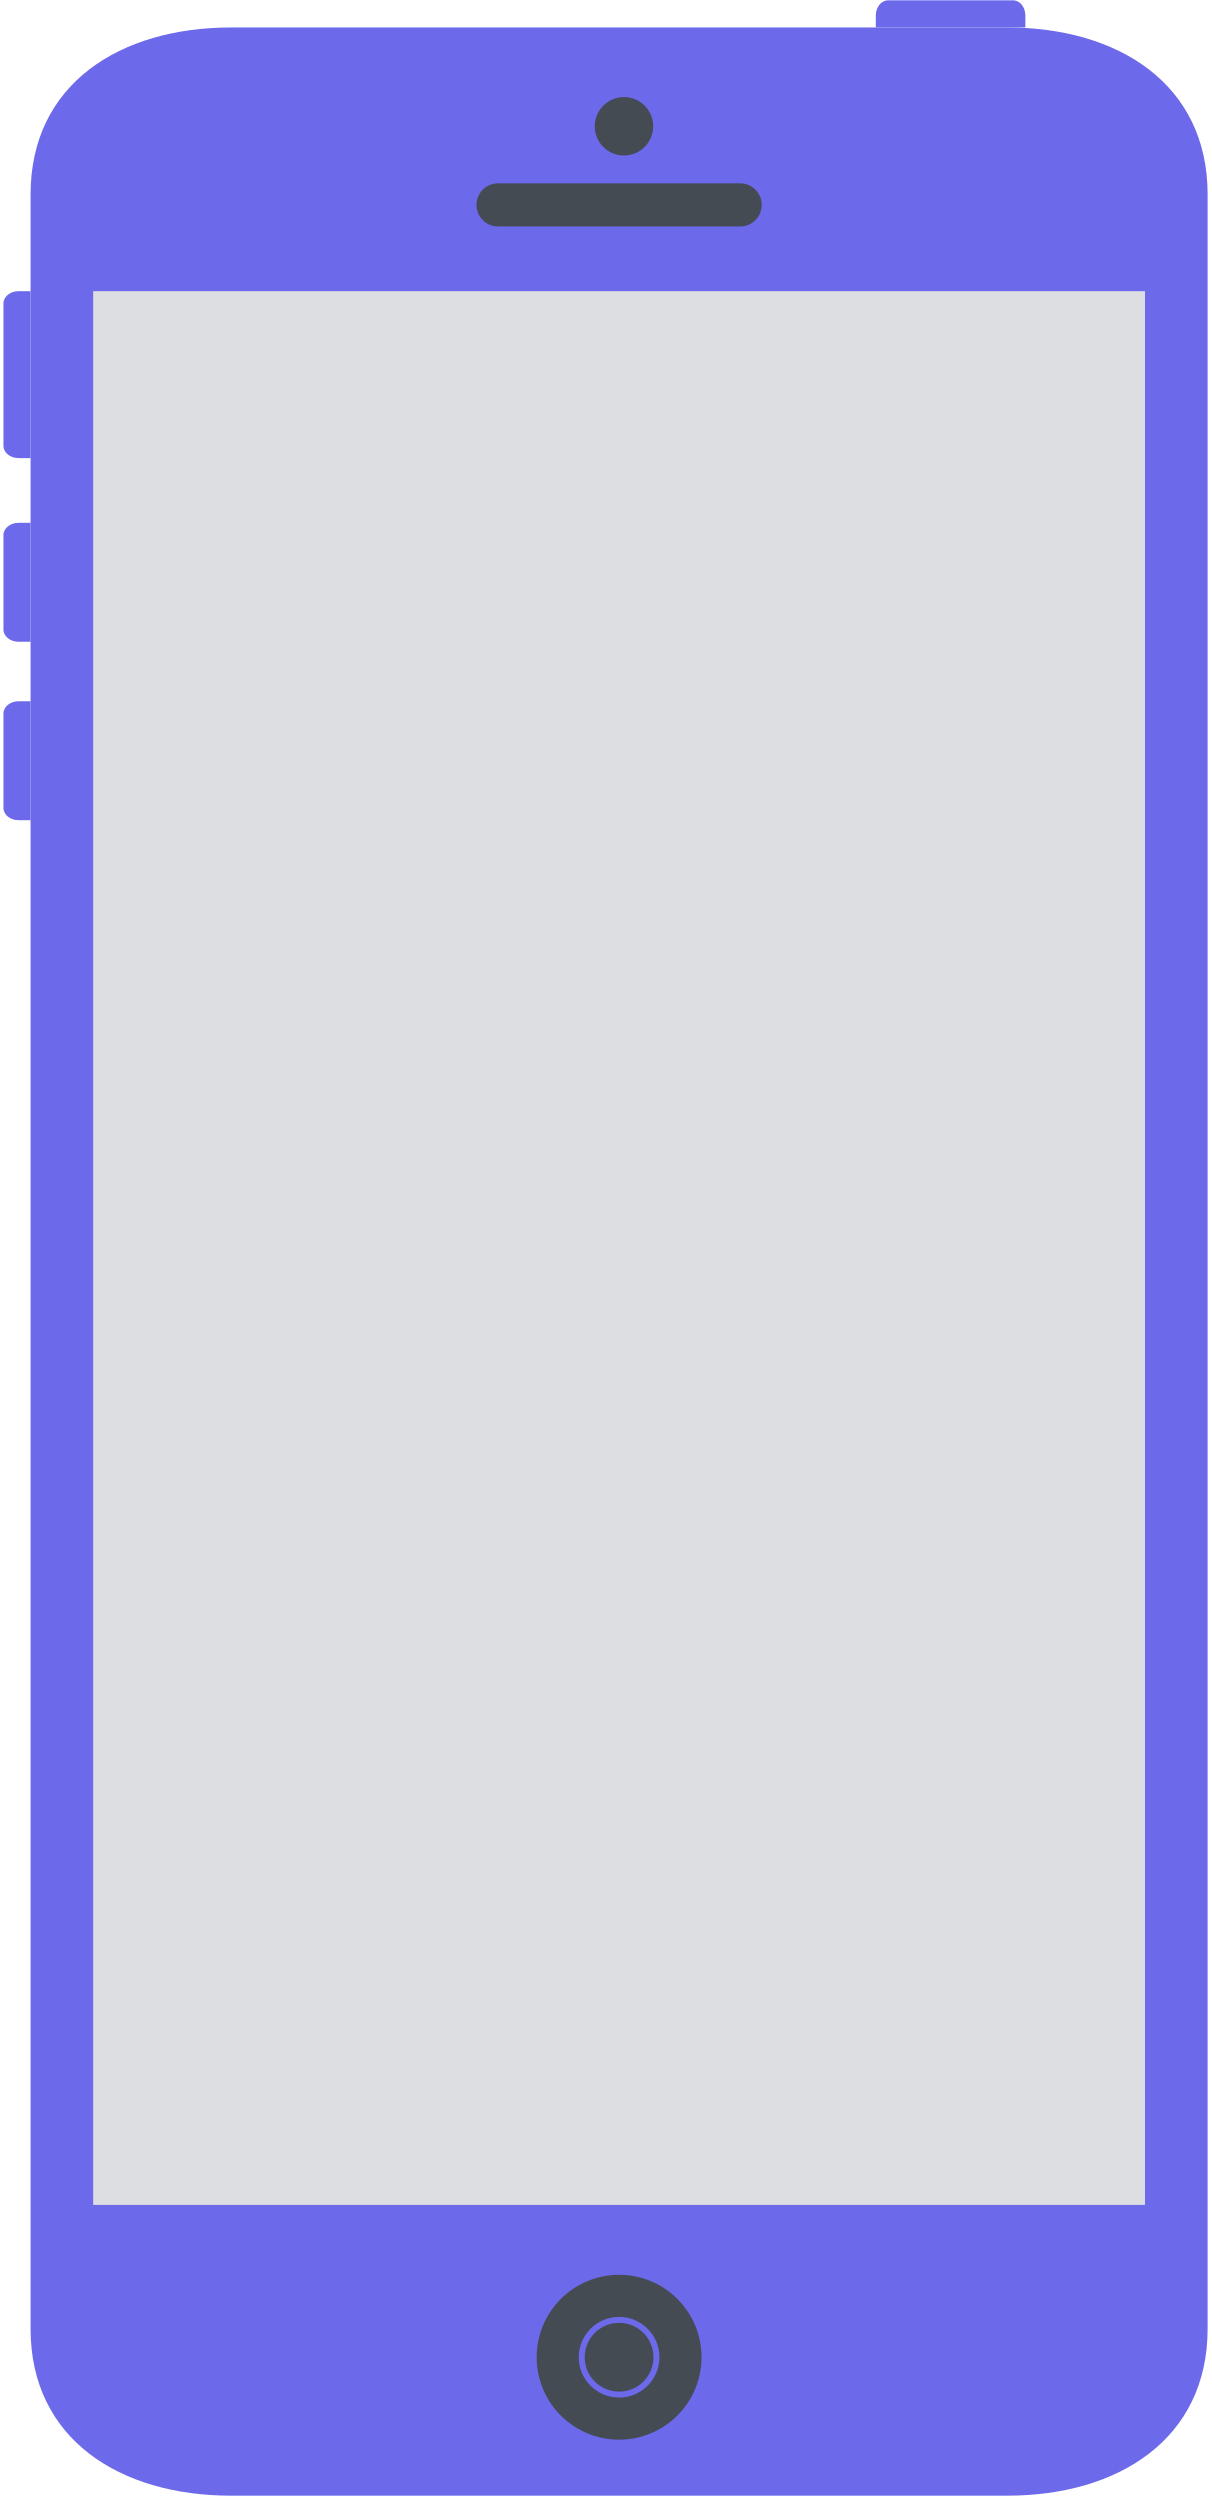
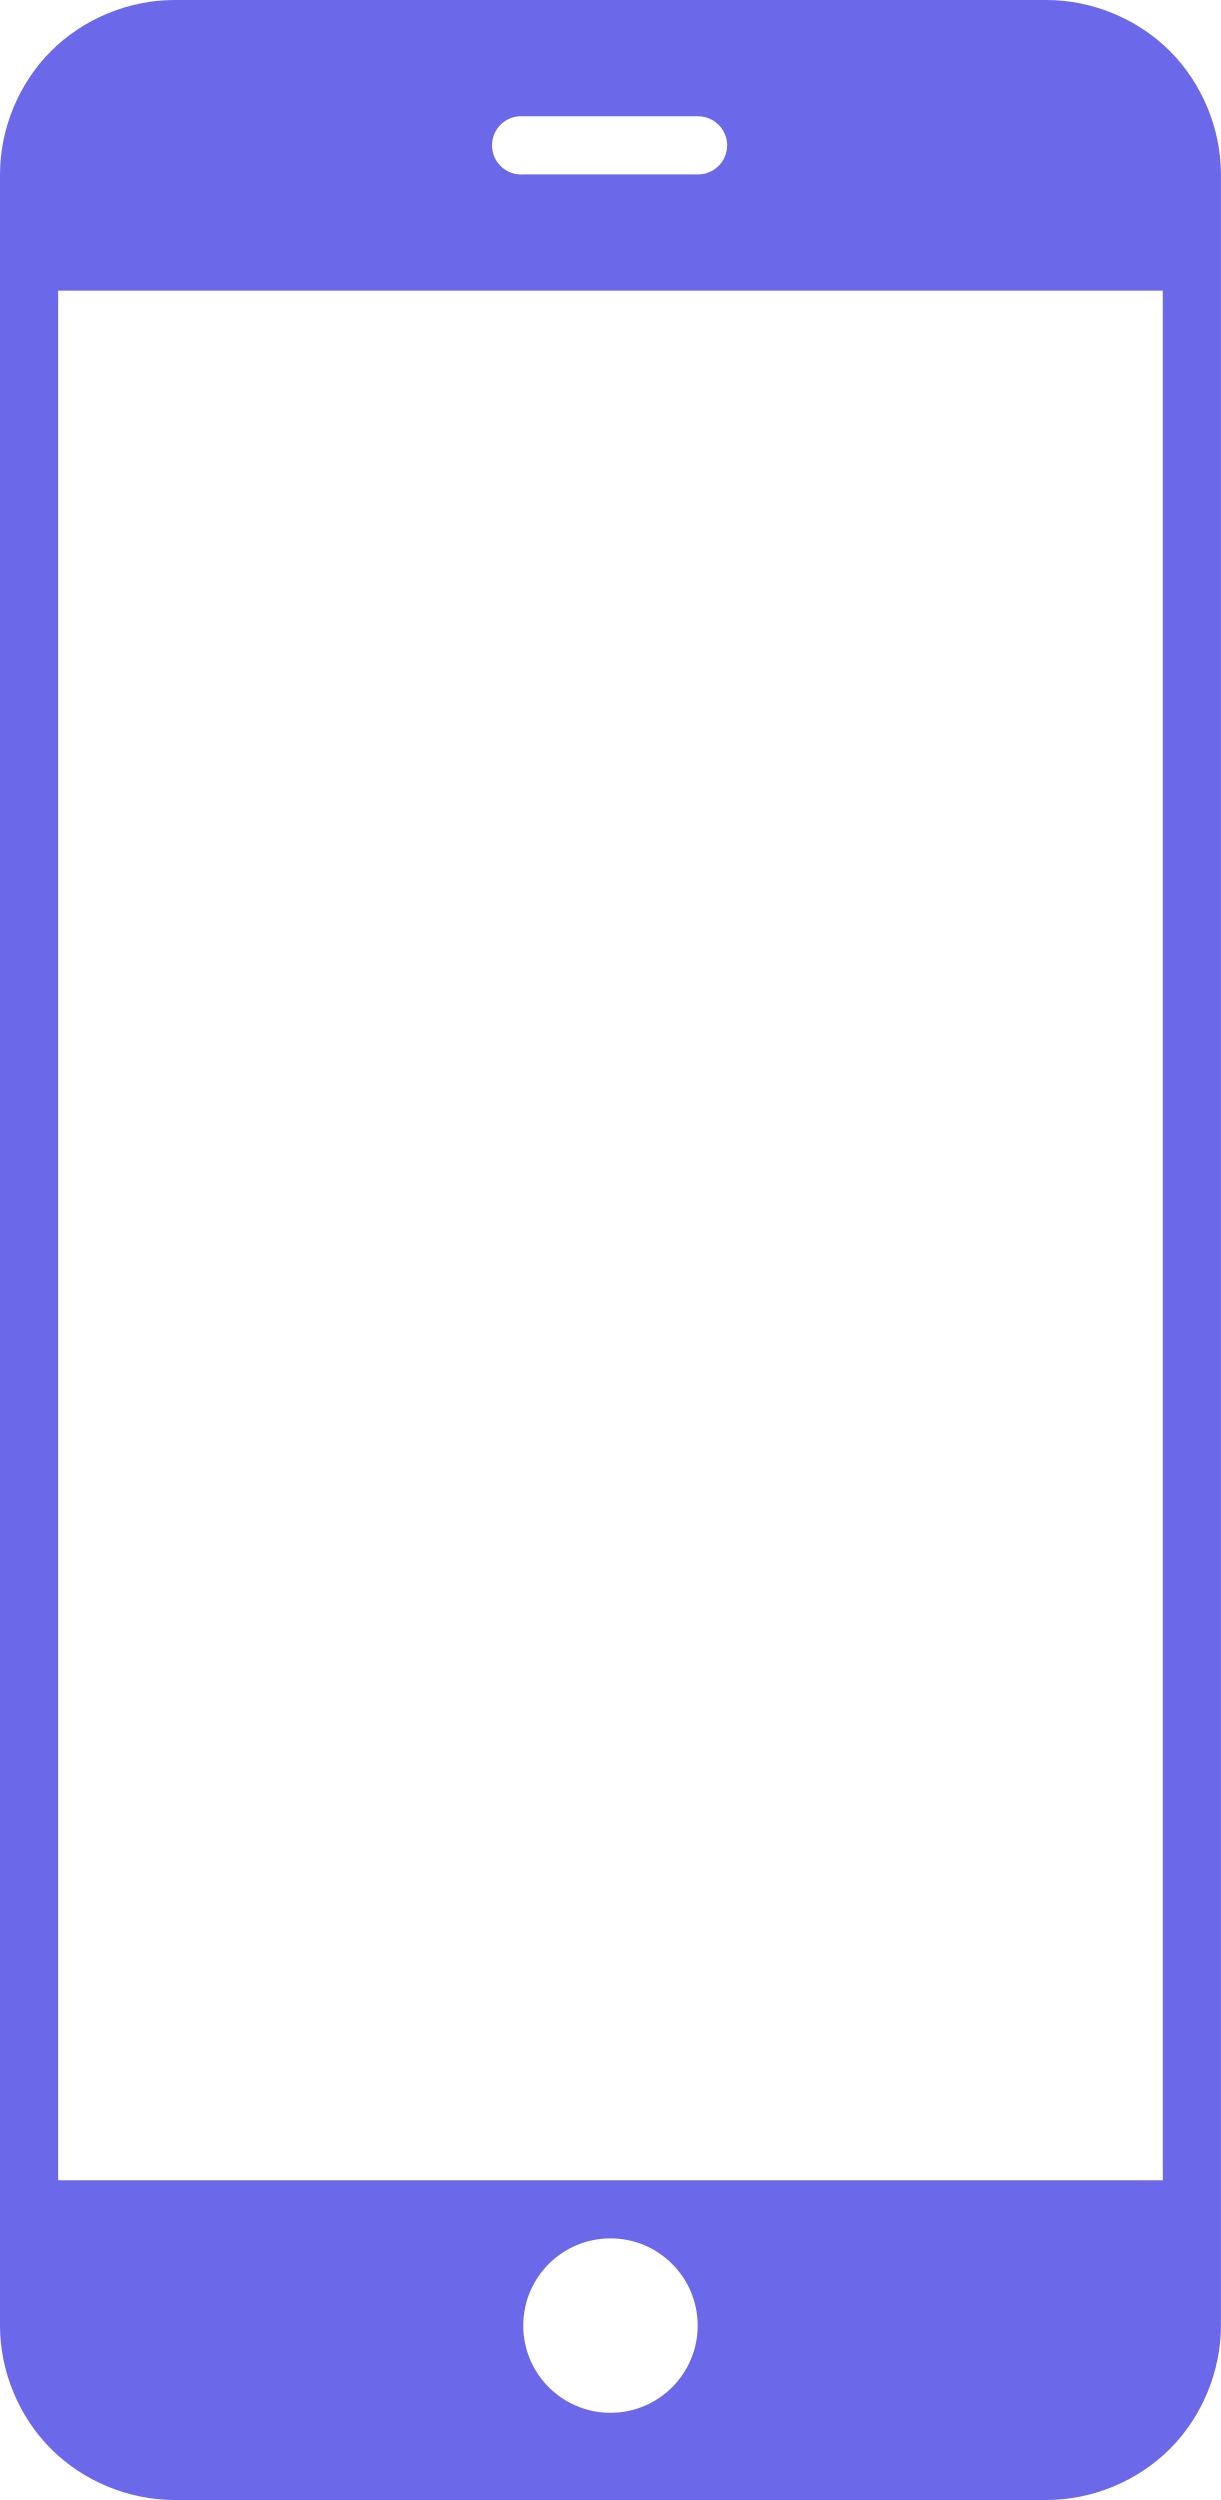
- <svg xmlns="http://www.w3.org/2000/svg" width="140px" height="289px" viewBox="0 0 140 289" version="1.1">
+ <svg xmlns="http://www.w3.org/2000/svg" width="210px" height="430px" viewBox="0 0 210 430" version="1.1">
  <defs />
  <g id="Page-1" stroke="none" stroke-width="1" fill="none" fill-rule="evenodd">
-     <g id="1473598877_flat-iphone">
-       <g id="Layer_1">
-         <path d="M116.439,3.176 L26.695,3.176 C13.902,3.176 3.534,9.686 3.534,22.476 L3.534,269.2 C3.534,281.99 13.902,288.5 26.695,288.5 L116.439,288.5 C129.229,288.5 139.6,281.99 139.6,269.2 L139.6,22.477 C139.601,9.687 129.229,3.176 116.439,3.176 L116.439,3.176 Z" id="Shape" fill="#6C69EA" />
-         <g id="Group" fill="#6C69EA">
-           <path d="M117.115,0.04 L113.577,0.04 L106.199,0.04 L102.66,0.04 C101.878,0.04 101.243,0.822 101.243,1.789 L101.243,3.176 L104.78,3.176 L114.995,3.176 L118.532,3.176 L118.532,1.789 C118.532,0.822 117.897,0.04 117.115,0.04 L117.115,0.04 Z" id="Shape" />
-           <path d="M0.399,61.854 L0.399,72.771 C0.399,73.553 1.18,74.188 2.148,74.188 L3.534,74.188 L3.534,60.438 L2.148,60.438 C1.181,60.438 0.399,61.072 0.399,61.854 L0.399,61.854 Z" id="Shape" />
-           <path d="M0.399,35.076 L0.399,40.625 L0.399,45.993 L0.399,51.541 C0.399,52.323 1.18,52.958 2.148,52.958 L3.534,52.958 L3.534,47.41 L3.534,39.208 L3.534,33.659 L2.148,33.659 C1.181,33.658 0.399,34.294 0.399,35.076 L0.399,35.076 Z" id="Shape" />
-           <path d="M0.399,82.481 L0.399,93.398 C0.399,94.18 1.18,94.815 2.148,94.815 L3.534,94.815 L3.534,81.064 L2.148,81.064 C1.181,81.064 0.399,81.7 0.399,82.481 L0.399,82.481 Z" id="Shape" />
-         </g>
-         <rect id="Rectangle-path" fill="#DCDEE2" x="10.772" y="33.658" width="121.59" height="221.228" />
-         <g id="Group" transform="translate(55, 11)" fill="#454B53">
-           <circle id="Oval" cx="17.131" cy="3.6" r="3.377" />
-           <path d="M30.559,10.193 L2.576,10.193 C1.198,10.193 0.083,11.309 0.083,12.686 C0.083,14.064 1.198,15.18 2.576,15.18 L30.559,15.18 C31.938,15.18 33.054,14.064 33.054,12.686 C33.054,11.309 31.938,10.193 30.559,10.193 L30.559,10.193 Z" id="Shape" />
-           <path d="M16.568,257.521 C14.374,257.521 12.592,259.302 12.592,261.496 C12.592,263.69 14.373,265.472 16.568,265.472 C18.76,265.472 20.542,263.691 20.542,261.496 C20.542,259.303 18.761,257.521 16.568,257.521 L16.568,257.521 Z" id="Shape" />
-           <path d="M16.568,251.967 C11.305,251.967 7.038,256.235 7.038,261.496 C7.038,266.759 11.306,271.026 16.568,271.026 C21.83,271.026 26.096,266.758 26.096,261.496 C26.097,256.234 21.83,251.967 16.568,251.967 L16.568,251.967 Z M16.568,266.161 C13.993,266.161 11.903,264.07 11.903,261.496 C11.903,258.922 13.993,256.831 16.568,256.831 C19.142,256.831 21.232,258.922 21.232,261.496 C21.232,264.07 19.143,266.161 16.568,266.161 L16.568,266.161 Z" id="Shape" />
+     <g id="1473676933_remove-70px" transform="translate(0, -1)" fill="#6B69E9">
+       <g id="1473678651_BT_iphone">
+         <g id="svg2">
+           <g id="layer1" transform="translate(0, 0.63782)">
+             <g id="g4305">
+               <g id="g4345" transform="translate(0, -0.00001)">
+                 <g id="text2994">
+                   <g id="g3830" transform="translate(0, 0.24359)">
+                     <g id="g3838">
+                       <g id="g3785">
+                         <path d="M30,0.119 C22.146,0.119 14.335,3.346 8.781,8.9 C3.228,14.453 0.001,22.265 0,30.119 L0,400.119 C0.001,407.972 3.228,415.784 8.781,421.337 C14.335,426.891 22.146,430.118 30,430.119 L180,430.119 C187.854,430.118 195.665,426.891 201.219,421.337 C206.772,415.784 209.999,407.972 210,400.119 L210,30.119 C209.999,22.265 206.772,14.453 201.219,8.9 C195.665,3.346 187.854,0.119 180,0.119 L30,0.119 L30,0.119 Z M89.281,20.119 C89.354,20.117 89.427,20.117 89.5,20.119 C89.667,20.11 89.833,20.11 90,20.119 L120,20.119 C121.803,20.093 123.48,21.04 124.389,22.598 C125.298,24.155 125.298,26.082 124.389,27.639 C123.48,29.197 121.803,30.144 120,30.119 L90,30.119 C87.239,30.317 84.839,28.239 84.641,25.478 C84.442,22.717 86.52,20.317 89.281,20.119 L89.281,20.119 Z M10,50.119 L200,50.119 L200,375.119 L10,375.119 L10,50.119 L10,50.119 Z M105,385.119 C113.284,385.119 120,391.834 120,400.119 C120,408.403 113.284,415.119 105,415.119 C96.716,415.119 90,408.403 90,400.119 C90,391.834 96.716,385.119 105,385.119 L105,385.119 Z" id="rect3010" />
+                       </g>
+                     </g>
+                   </g>
+                 </g>
+               </g>
+             </g>
+           </g>
        </g>
      </g>
    </g>
  </g>
</svg>
